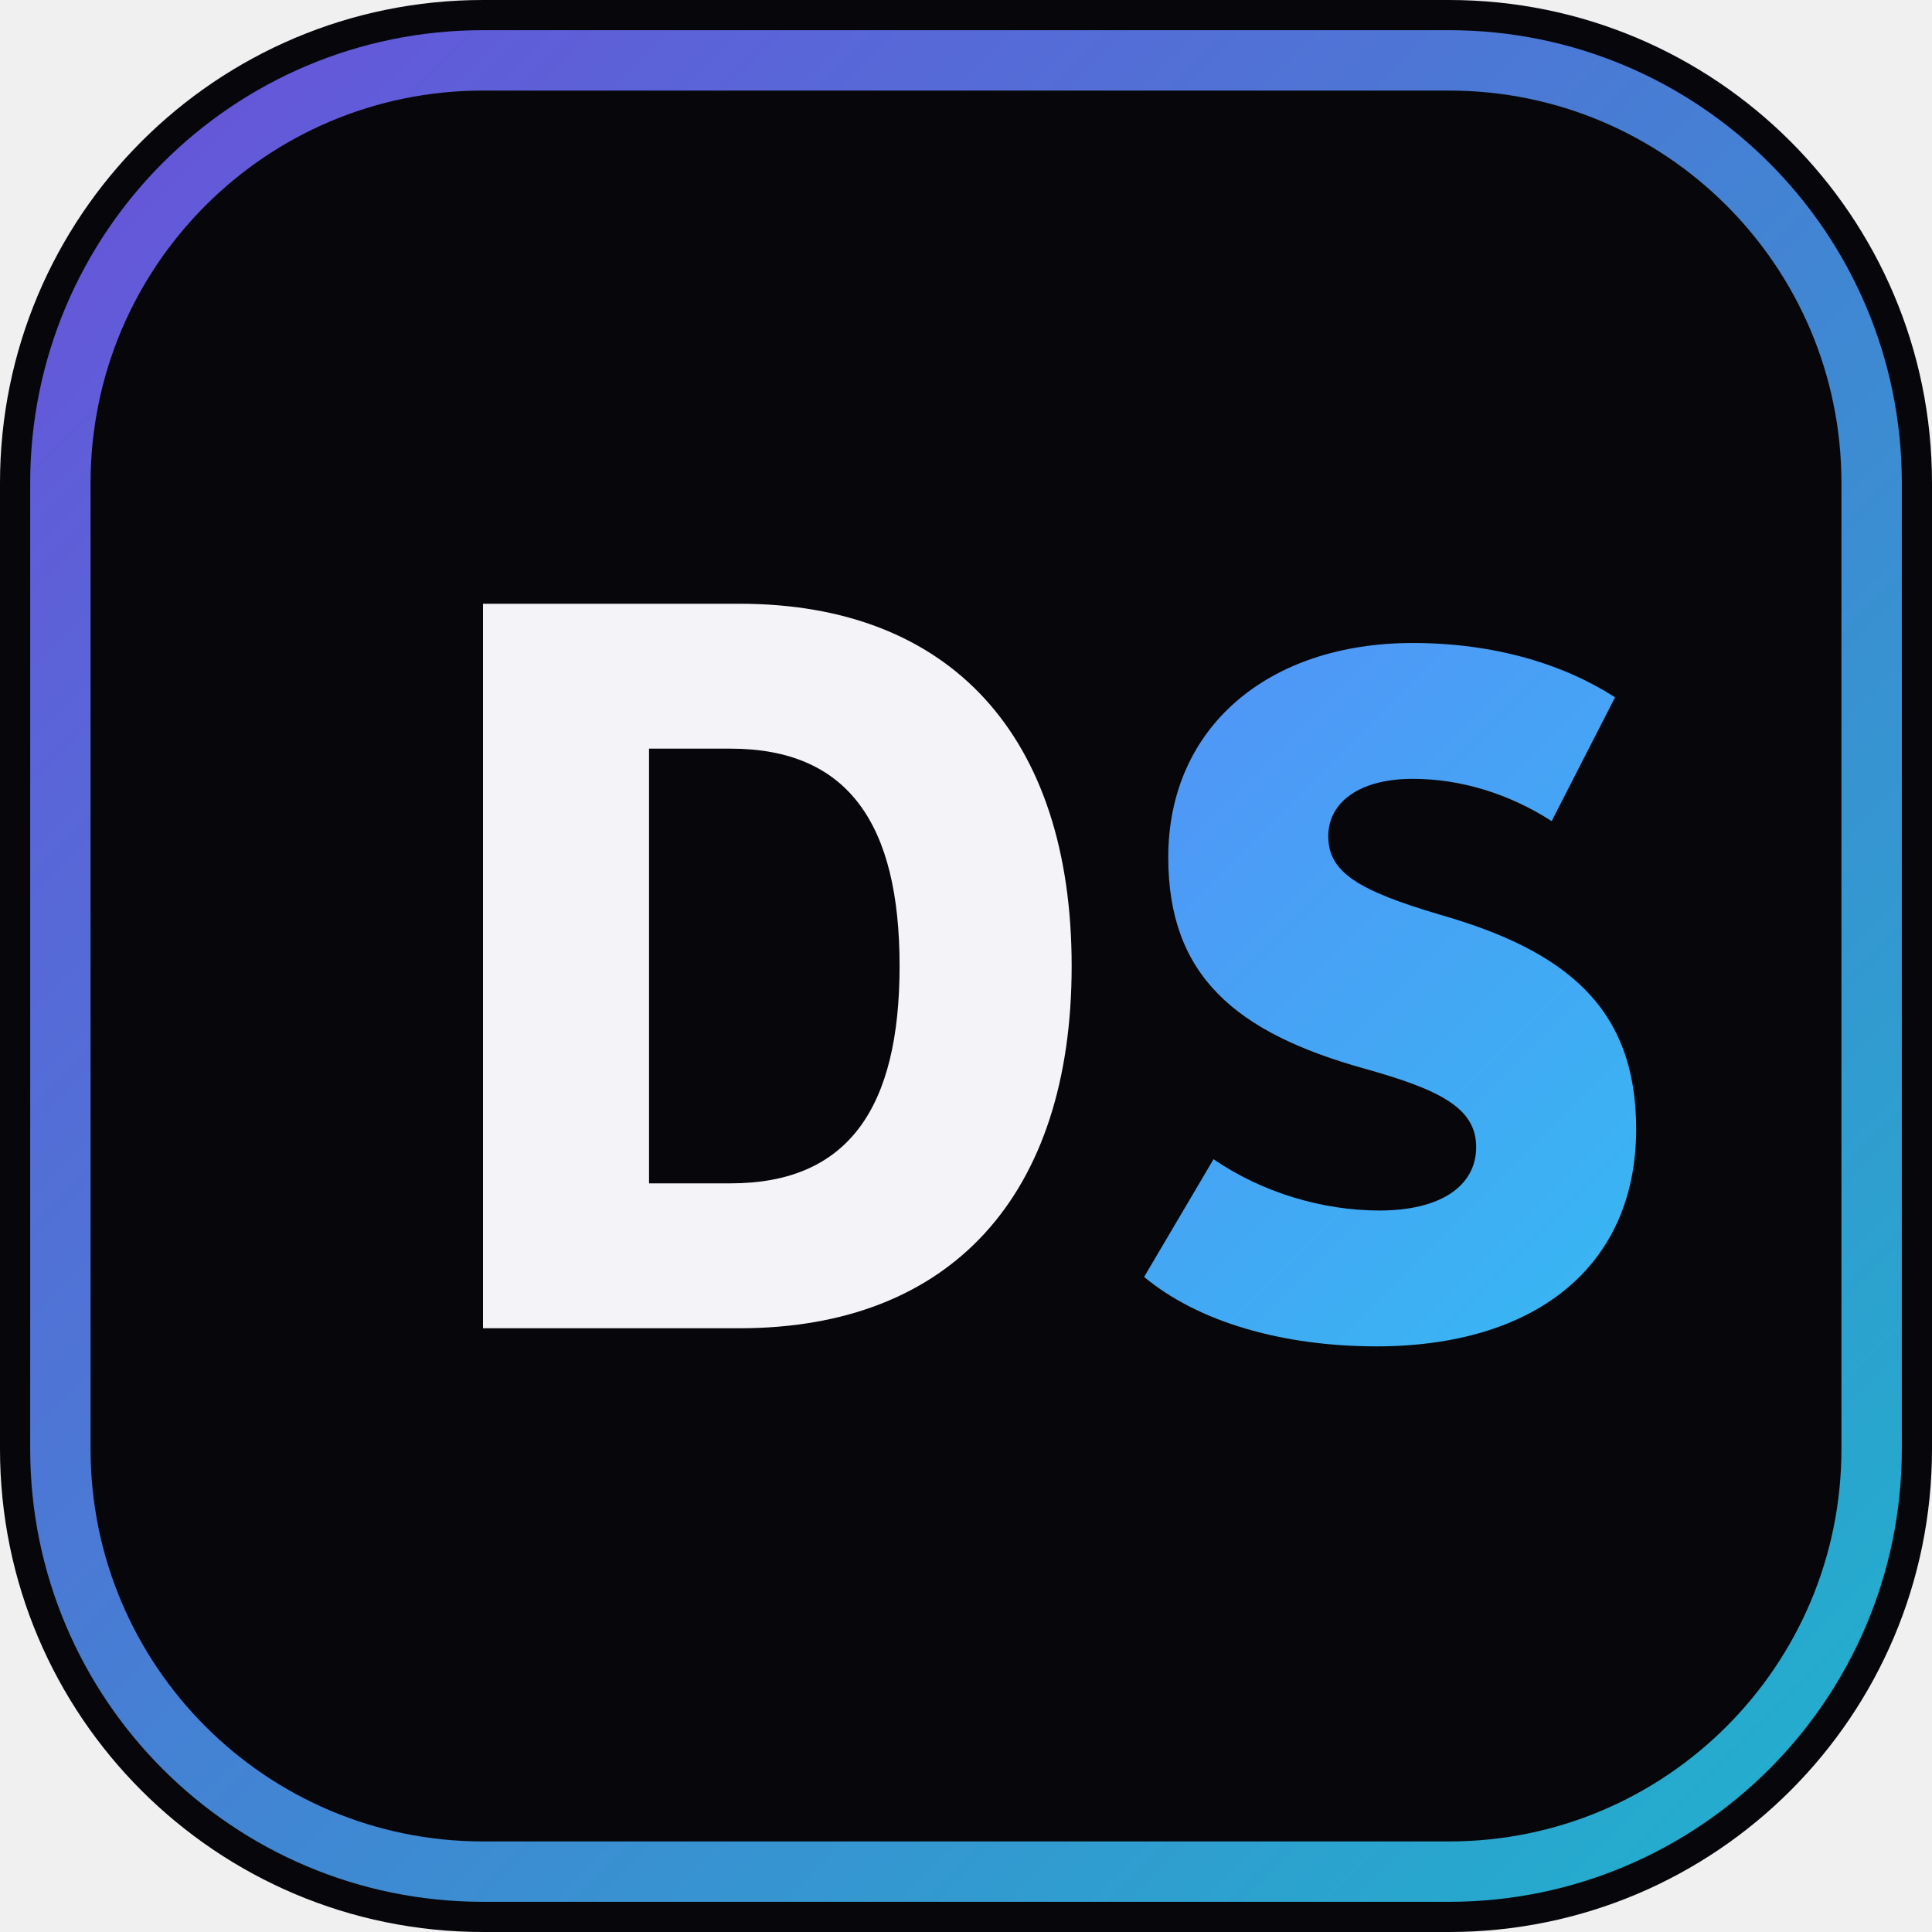
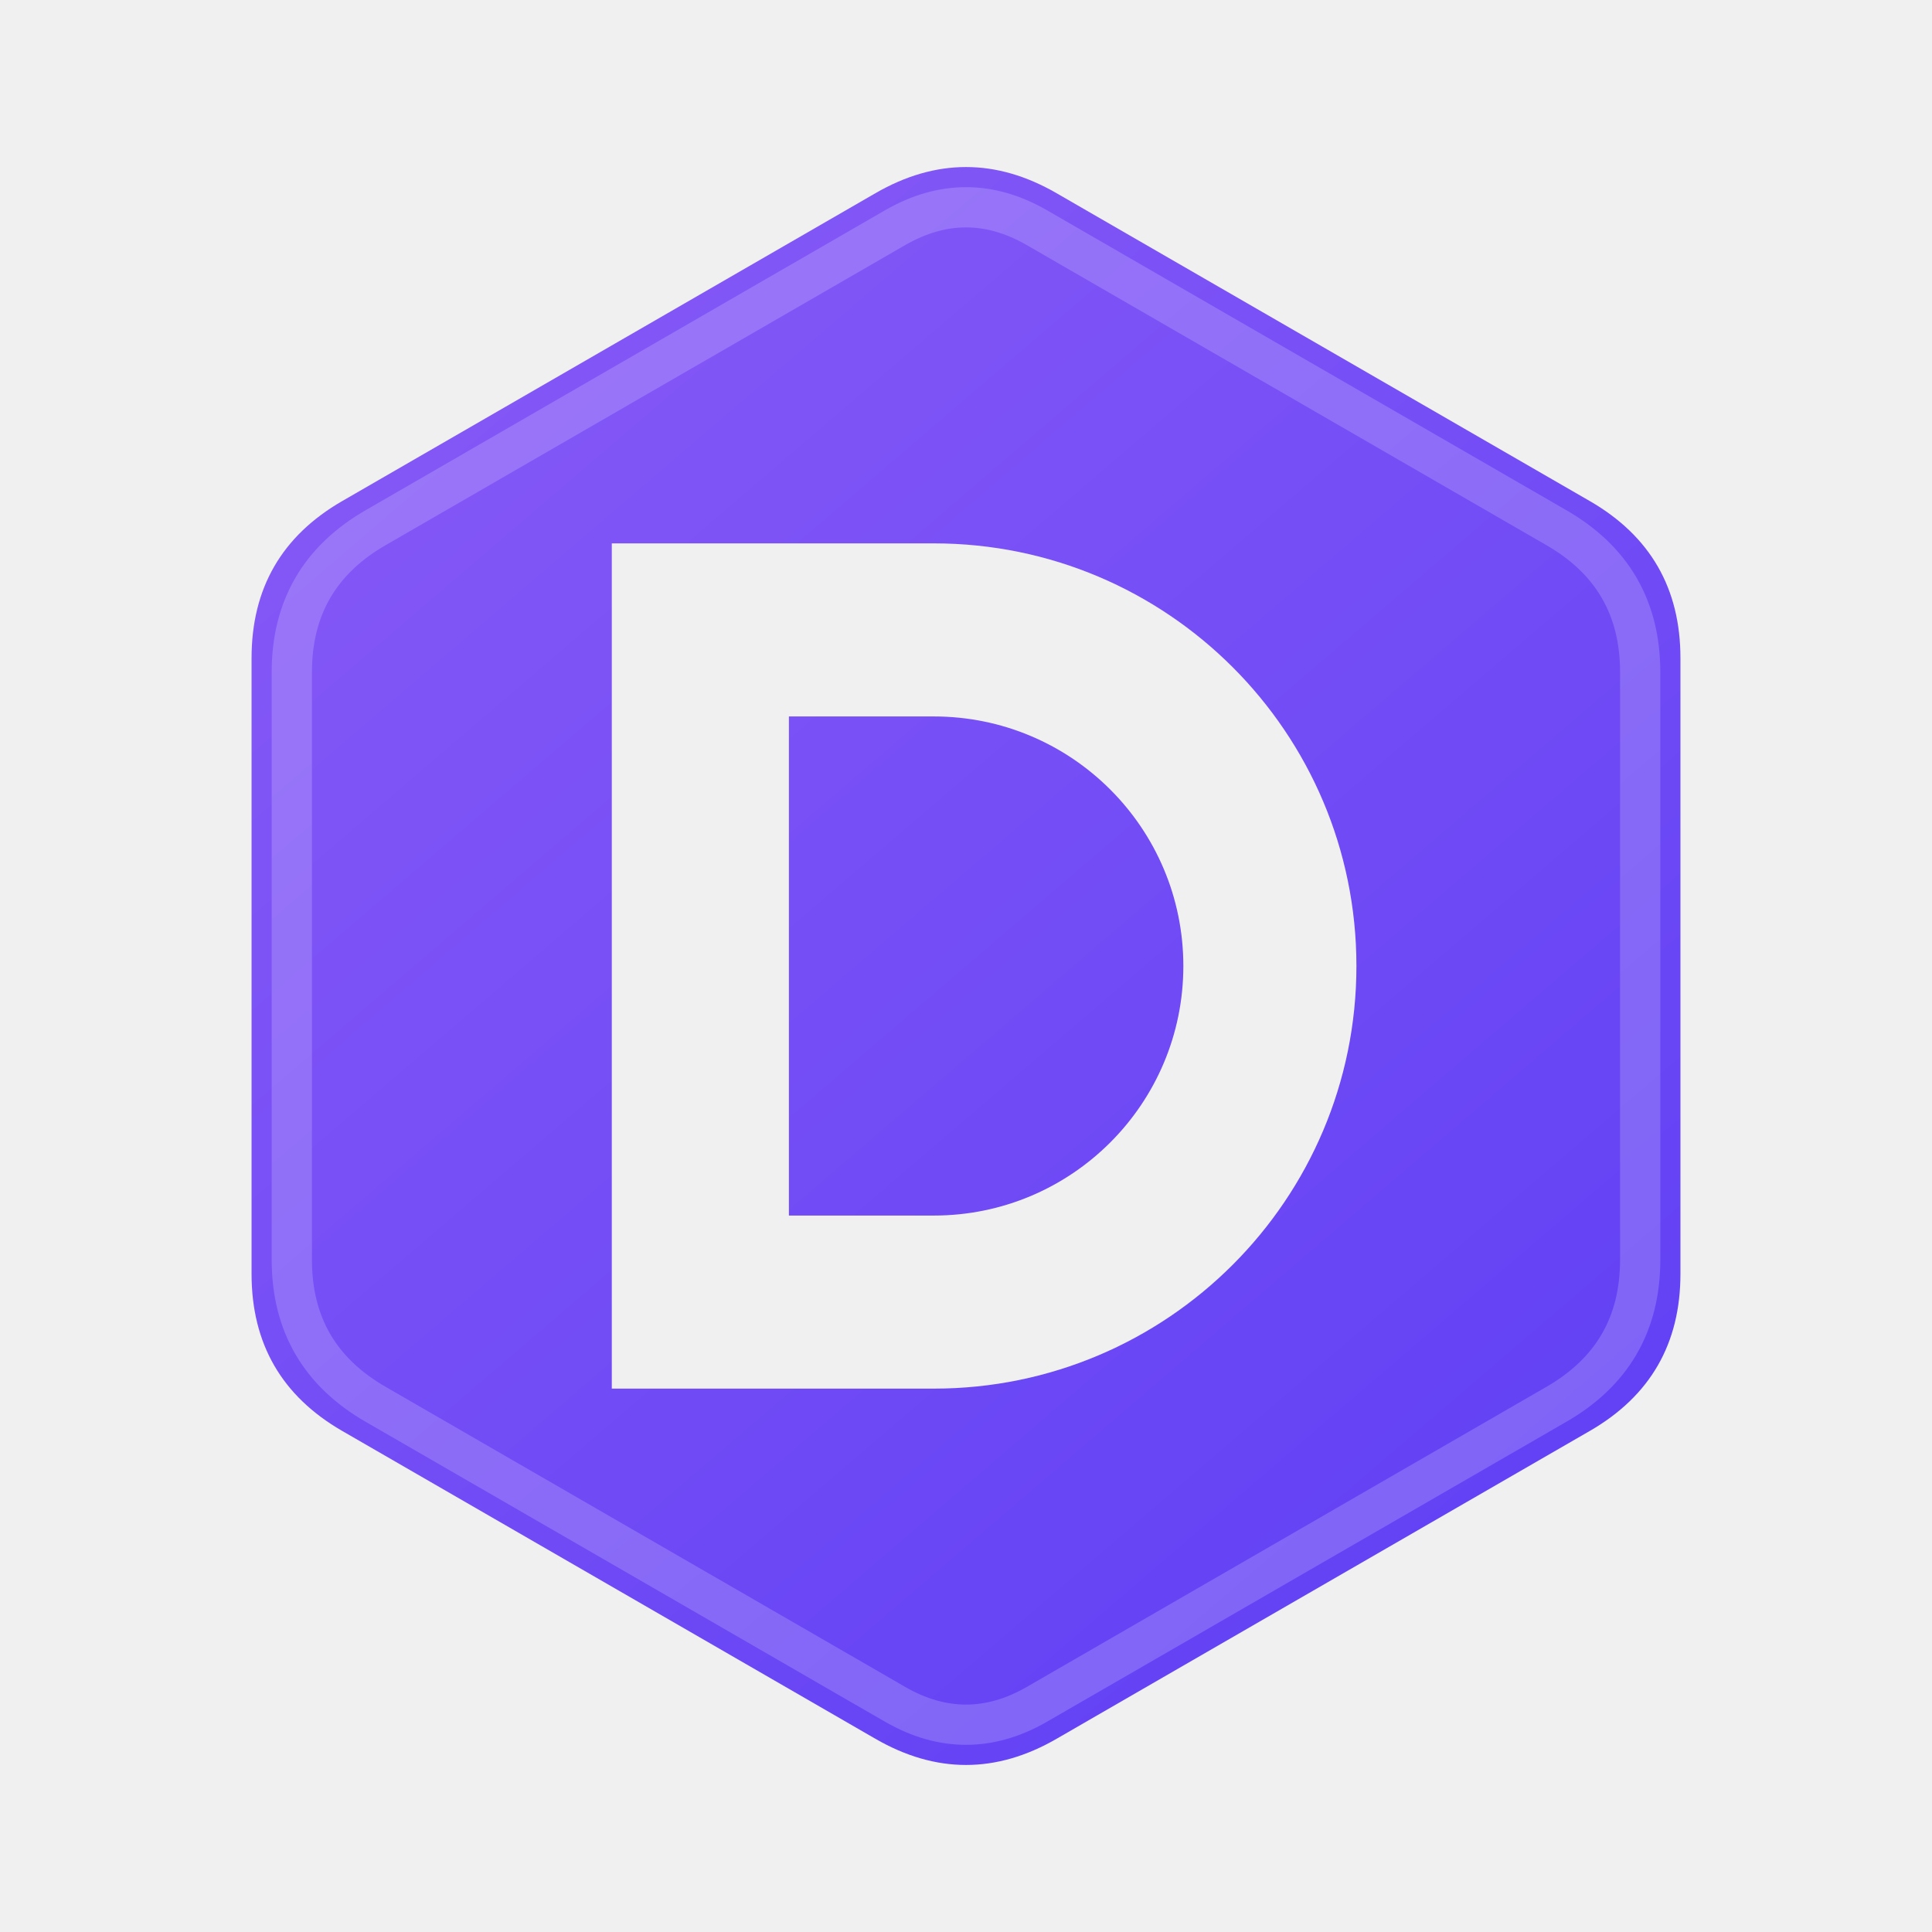
- <svg xmlns="http://www.w3.org/2000/svg" viewBox="0 0 64 64" fill="none">
+ <svg xmlns="http://www.w3.org/2000/svg" viewBox="0 0 48 48" fill="none" role="img" aria-label="Dheeraj Soni logo">
  <defs>
-     <linearGradient id="dsGrad" x1="0" y1="0" x2="64" y2="64" gradientUnits="userSpaceOnUse">
-       <stop offset="0%" stop-color="#7C5CFF" />
-       <stop offset="100%" stop-color="#22D3EE" />
+     <linearGradient id="dsg" x1="6" y1="3" x2="42" y2="45" gradientUnits="userSpaceOnUse">
+       <stop offset="0%" stop-color="#8B5CF6" />
+       <stop offset="100%" stop-color="#5B3DF5" />
    </linearGradient>
  </defs>
-   <rect width="64" height="64" rx="16" fill="#07070B" />
-   <rect x="2" y="2" width="60" height="60" rx="14" stroke="url(#dsGrad)" stroke-width="2" stroke-opacity="0.85" />
-   <path d="M16 44V20H24.5C31.5 20 35.5 24.4 35.5 32C35.5 39.6 31.5 44 24.5 44H16ZM21.5 39.2H24.2C28.1 39.2 29.8 36.7 29.8 32C29.8 27.3 28.1 24.8 24.2 24.8H21.5V39.2Z" fill="#F4F4F8" />
-   <path d="M40.2 38.4C41.8 39.5 43.8 40.1 45.7 40.1C47.7 40.1 48.9 39.3 48.9 38C48.9 36.7 47.7 36.1 45.2 35.4C40.9 34.2 38.7 32.3 38.7 28.4C38.7 24.1 42 21.3 46.8 21.3C49.5 21.3 51.8 22 53.5 23.1L51.4 27.2C50 26.3 48.4 25.8 46.8 25.8C45 25.8 44 26.6 44 27.7C44 28.9 45 29.5 47.7 30.3C51.9 31.5 54.2 33.4 54.2 37.4C54.2 42 50.8 44.6 45.6 44.6C42.5 44.6 39.7 43.8 37.9 42.3L40.2 38.4Z" fill="url(#dsGrad)" />
+   <path fill="url(#dsg)" fill-rule="evenodd" d="M21.75 4.8 Q24 3.5 26.25 4.8 L39.5 12.45 Q41.75 13.75 41.75 16.35 L41.75 31.65 Q41.75 34.25 39.5 35.55 L26.25 43.2 Q24 44.5 21.75 43.2 L8.5 35.55 Q6.25 34.25 6.25 31.65 L6.25 16.35 Q6.25 13.75 8.5 12.45 Z M15.2 13.5 H23.2 A10.5 10.5 0 0 1 23.2 34.5 H15.2 Z M19.6 17.8 V30.2 H23.2 A6.2 6.2 0 0 0 23.2 17.8 Z" />
+   <path d="M22.25 5.65 Q24 4.65 25.75 5.65 L38.65 13.1 Q40.75 14.3 40.75 16.7 L40.75 31.3 Q40.75 33.7 38.65 34.9 L25.75 42.35 Q24 43.35 22.25 42.35 L9.35 34.9 Q7.25 33.7 7.25 31.3 L7.25 16.7 Q7.25 14.3 9.35 13.1 Z" stroke="#FFFFFF" stroke-opacity="0.18" stroke-width="1" />
</svg>
